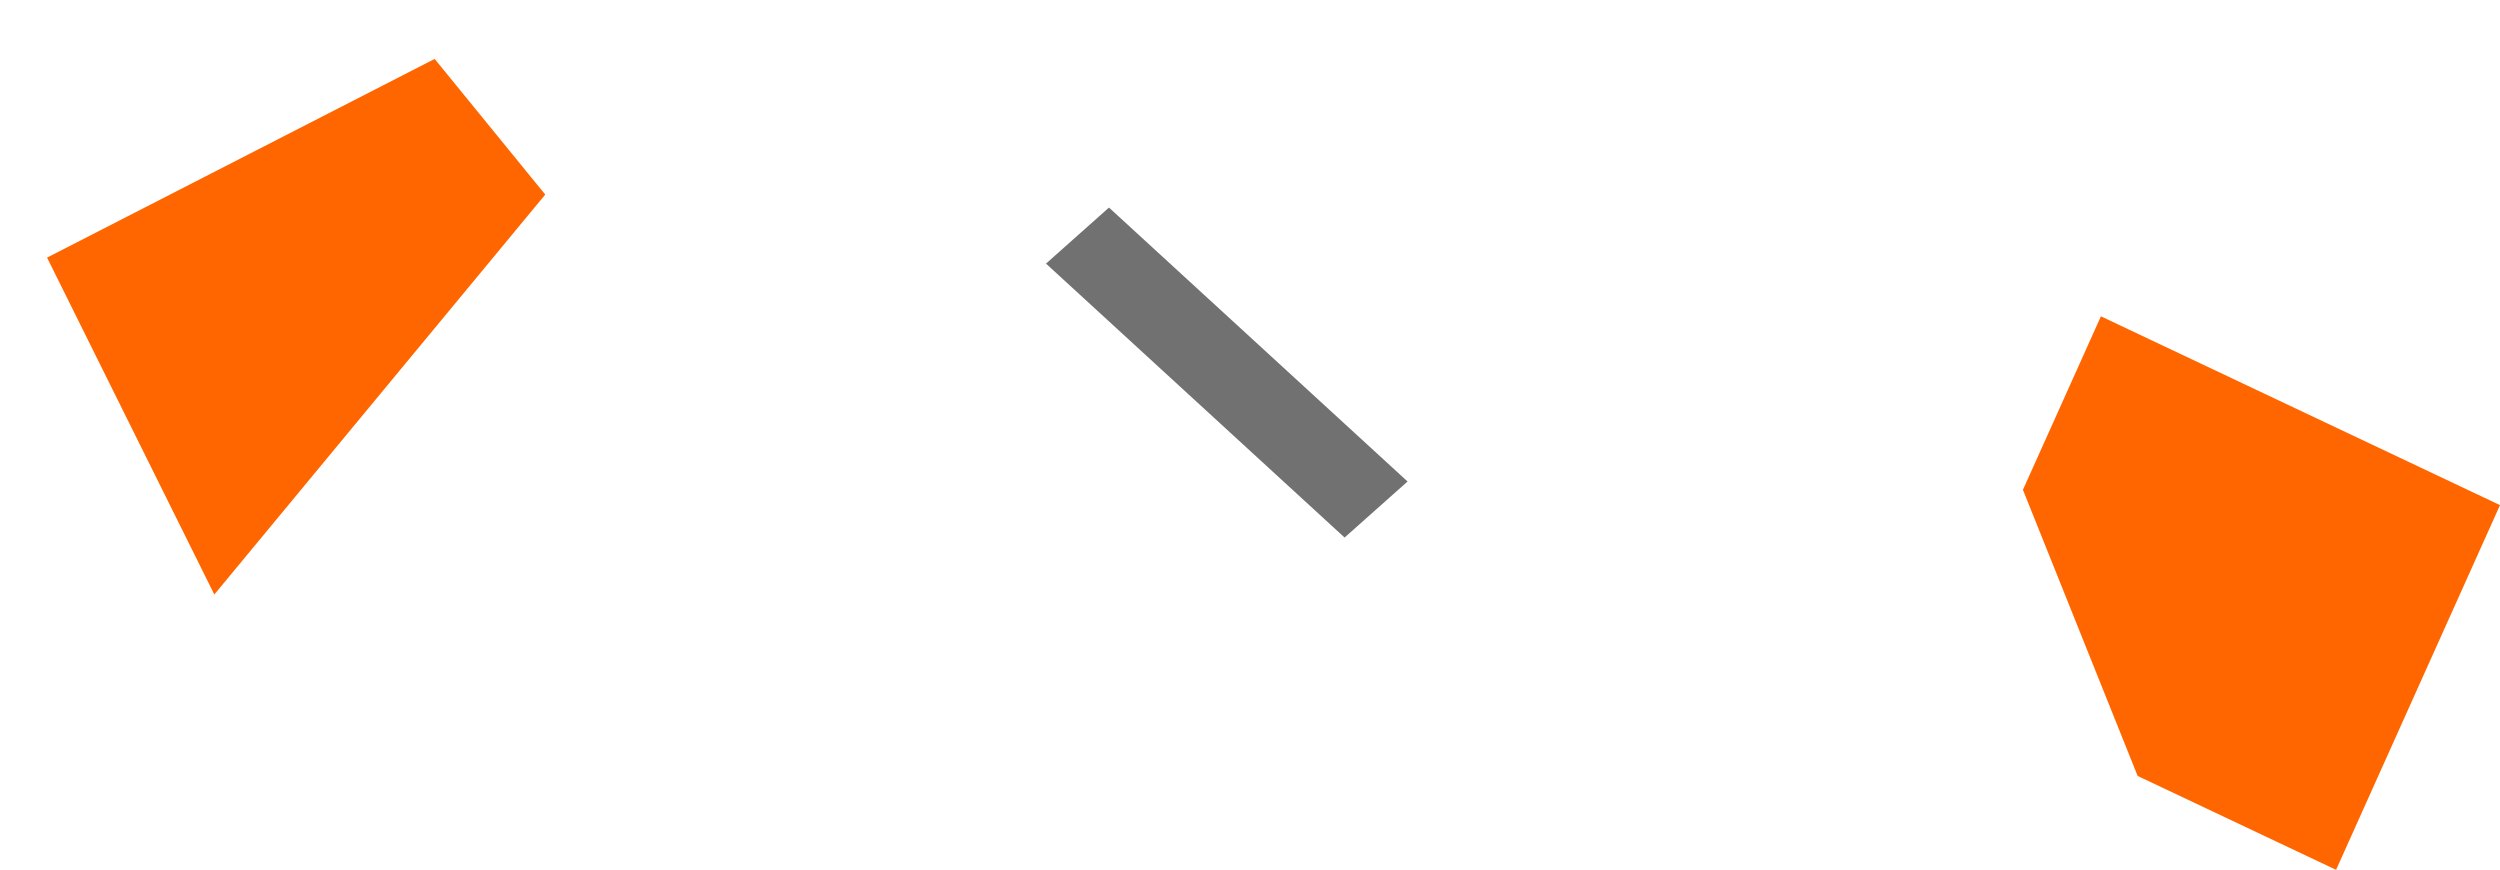
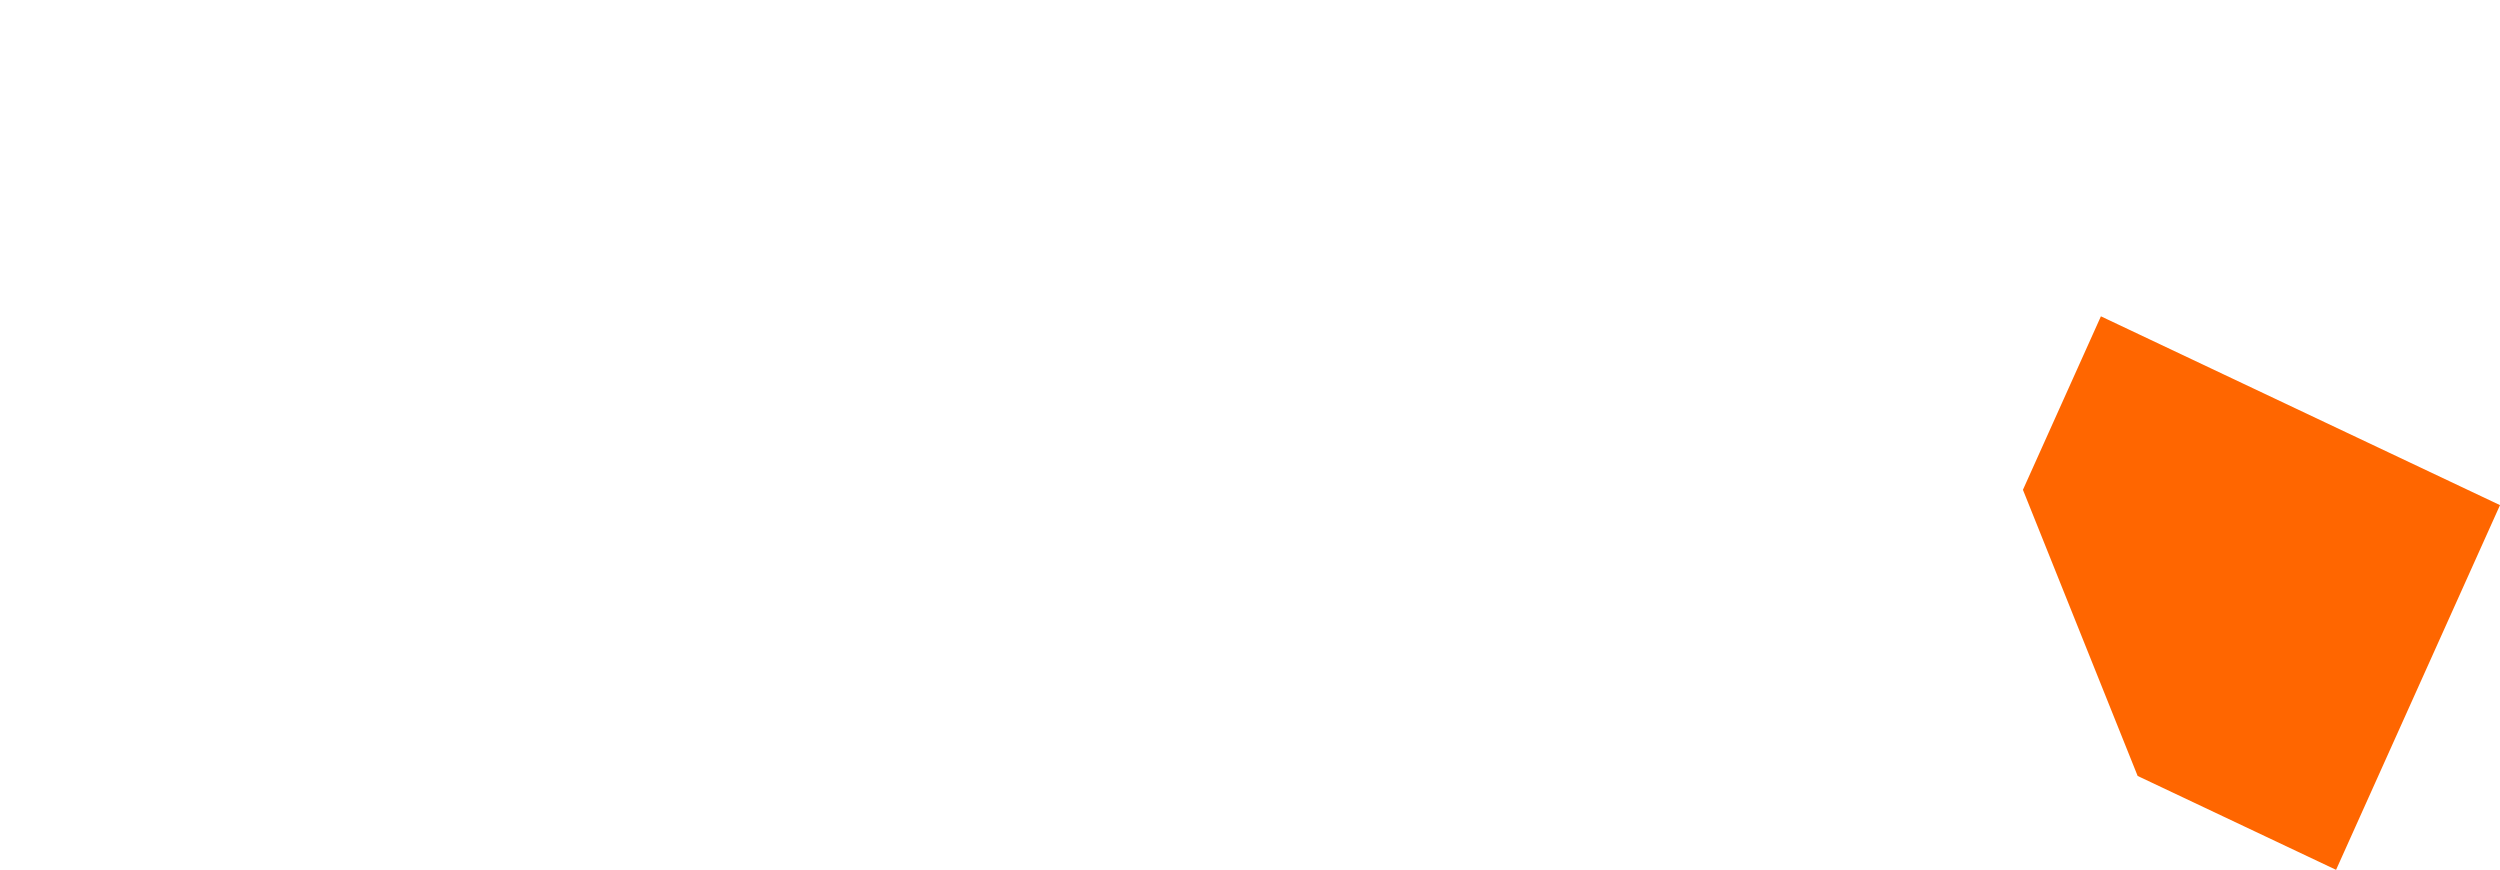
<svg xmlns="http://www.w3.org/2000/svg" preserveAspectRatio="none" overflow="visible" style="display: block;" width="324.038" height="112.743" viewBox="0 0 324.038 112.743" fill="none">
-   <g id="Group 13">
-     <path id="Rectangle 12" d="M6.099 33.39L56.338 7.636L70.673 25.219L27.78 77.058L6.099 33.39Z" fill="#FF6600" />
-     <path id="Vector 1" d="M262.203 63.487L277.072 100.576L302.79 112.743L324.038 65.472L288.265 48.548L272.31 41L262.203 63.487Z" fill="#FF6600" />
-     <rect id="Rectangle 16" width="52.522" height="10.928" transform="matrix(-0.736872 -0.676032 -0.747004 0.664819 182.442 62.4091)" fill="#717171" />
-   </g>
+   <path id="Vector 1" d="M262.203 63.487L277.072 100.576L302.79 112.743L324.038 65.472L288.265 48.548L272.31 41L262.203 63.487Z" fill="#FF6600" />
</svg>
